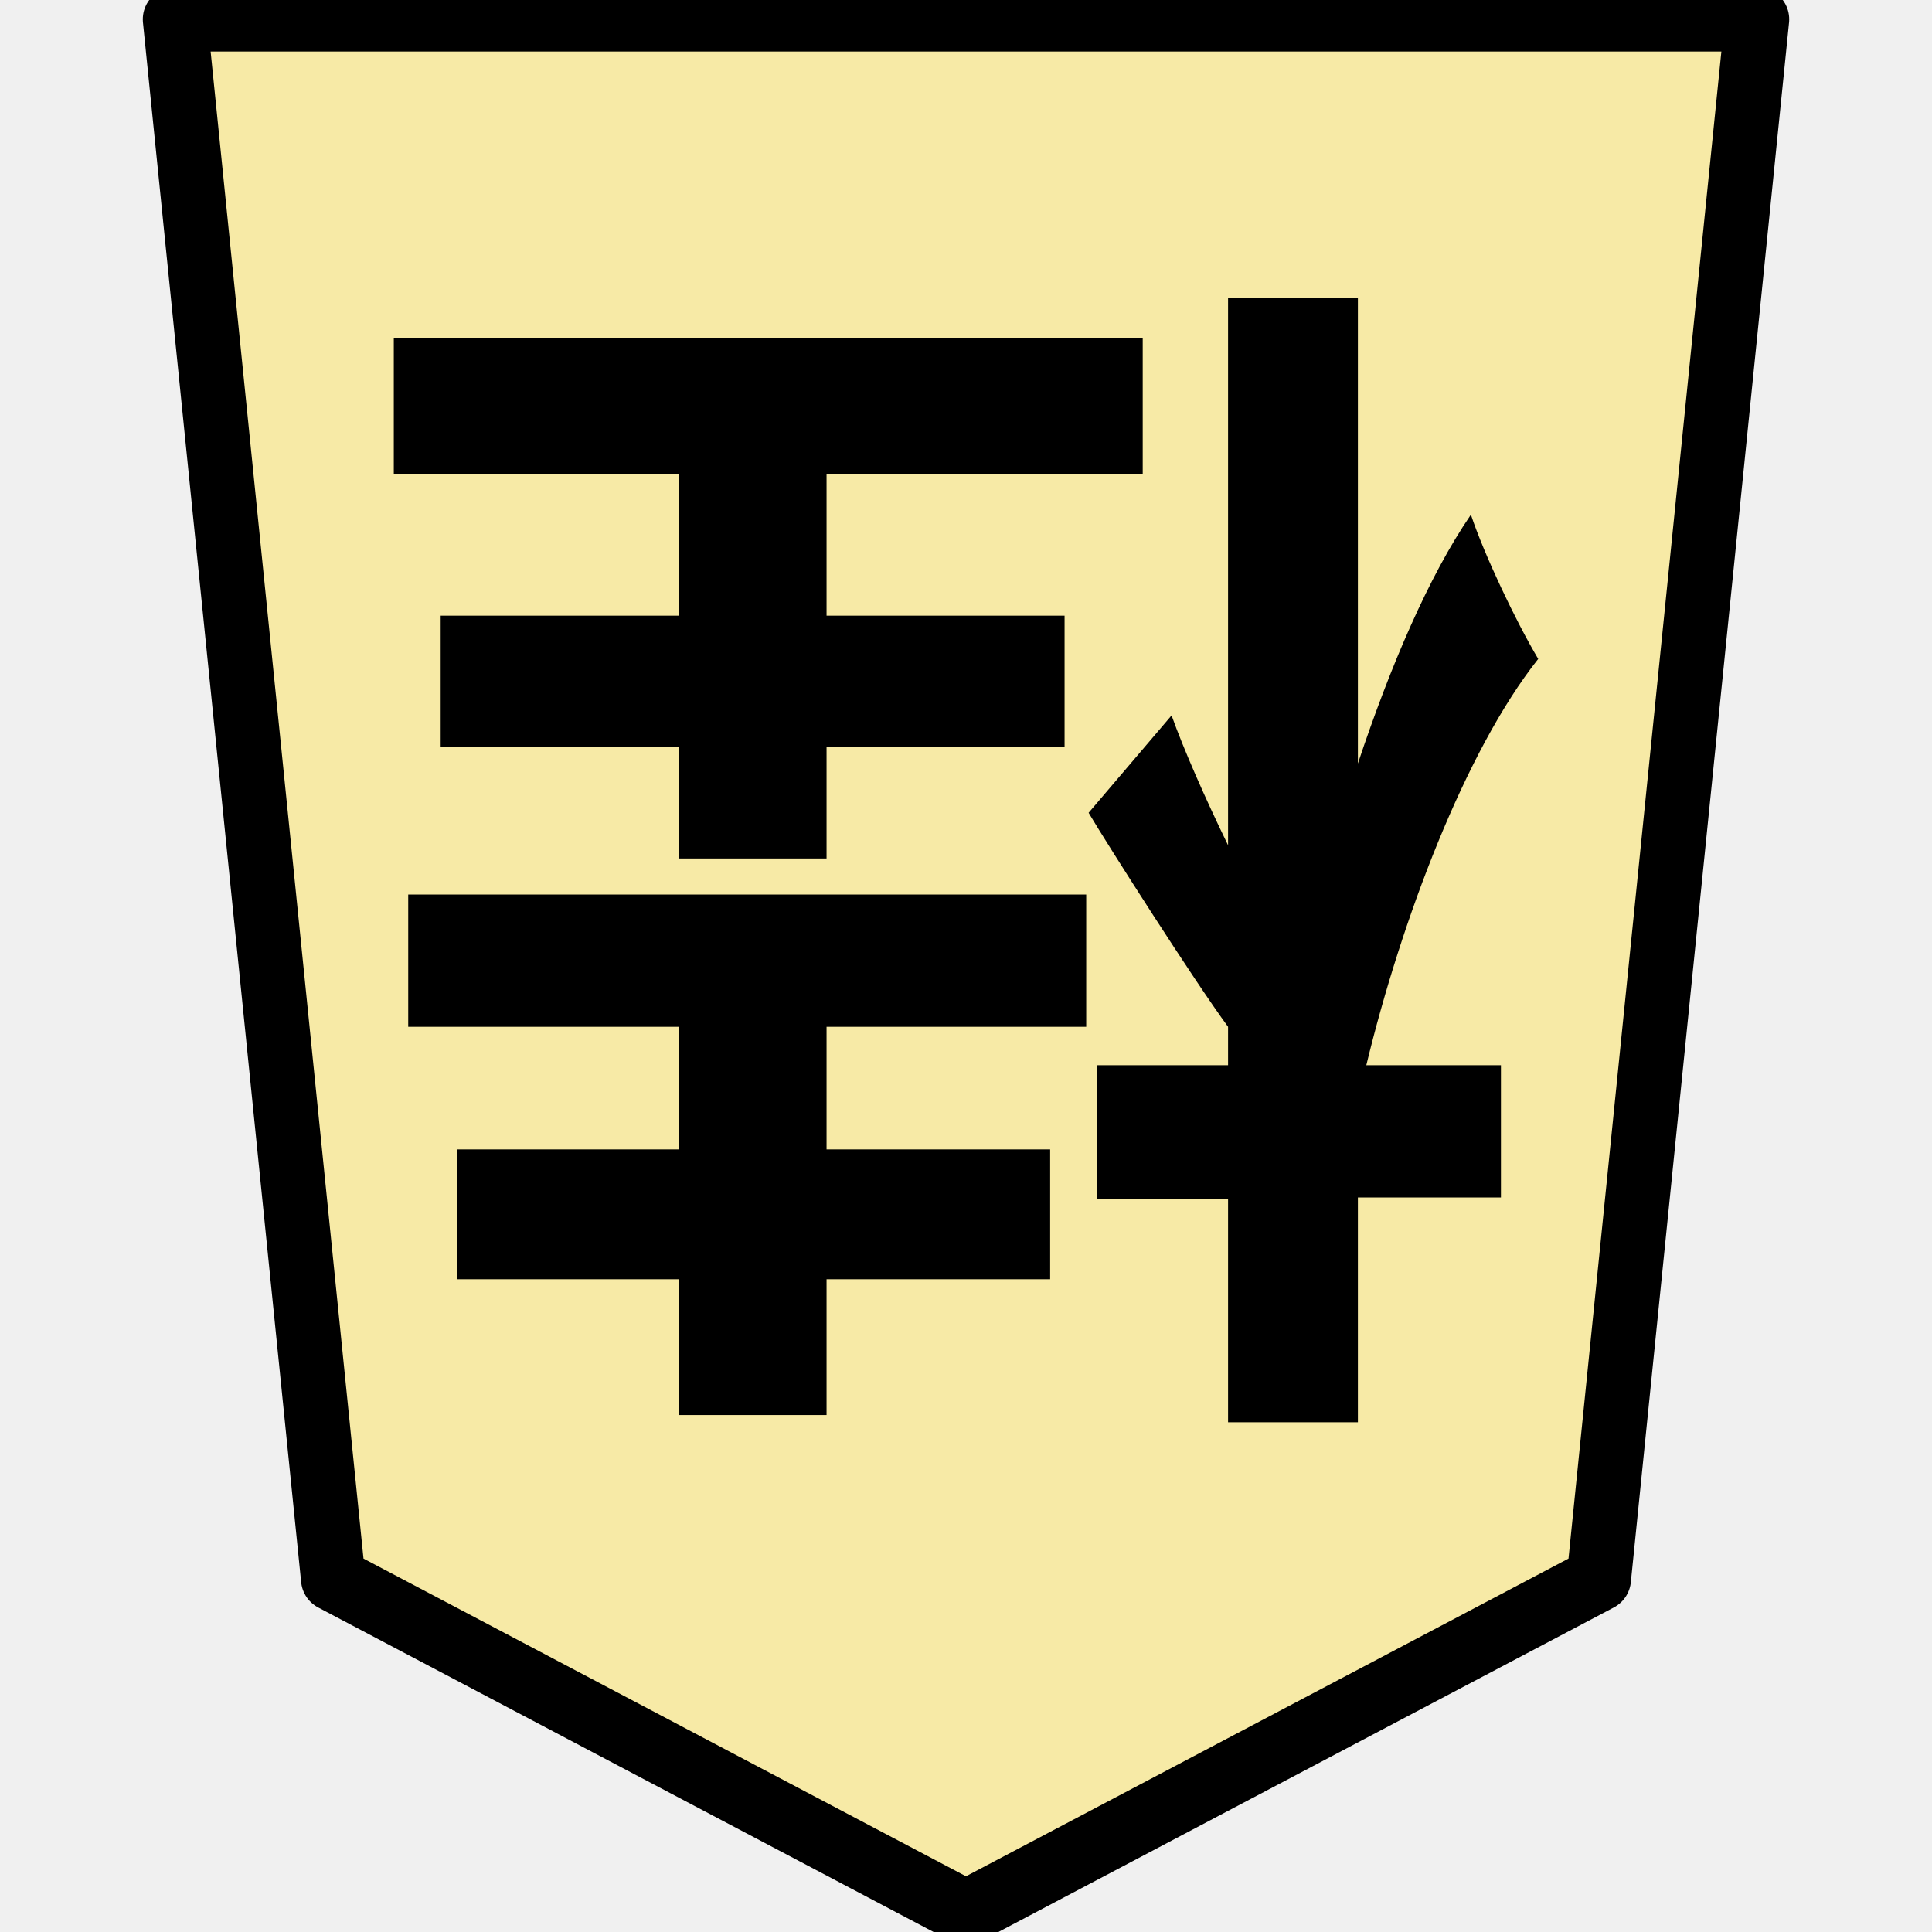
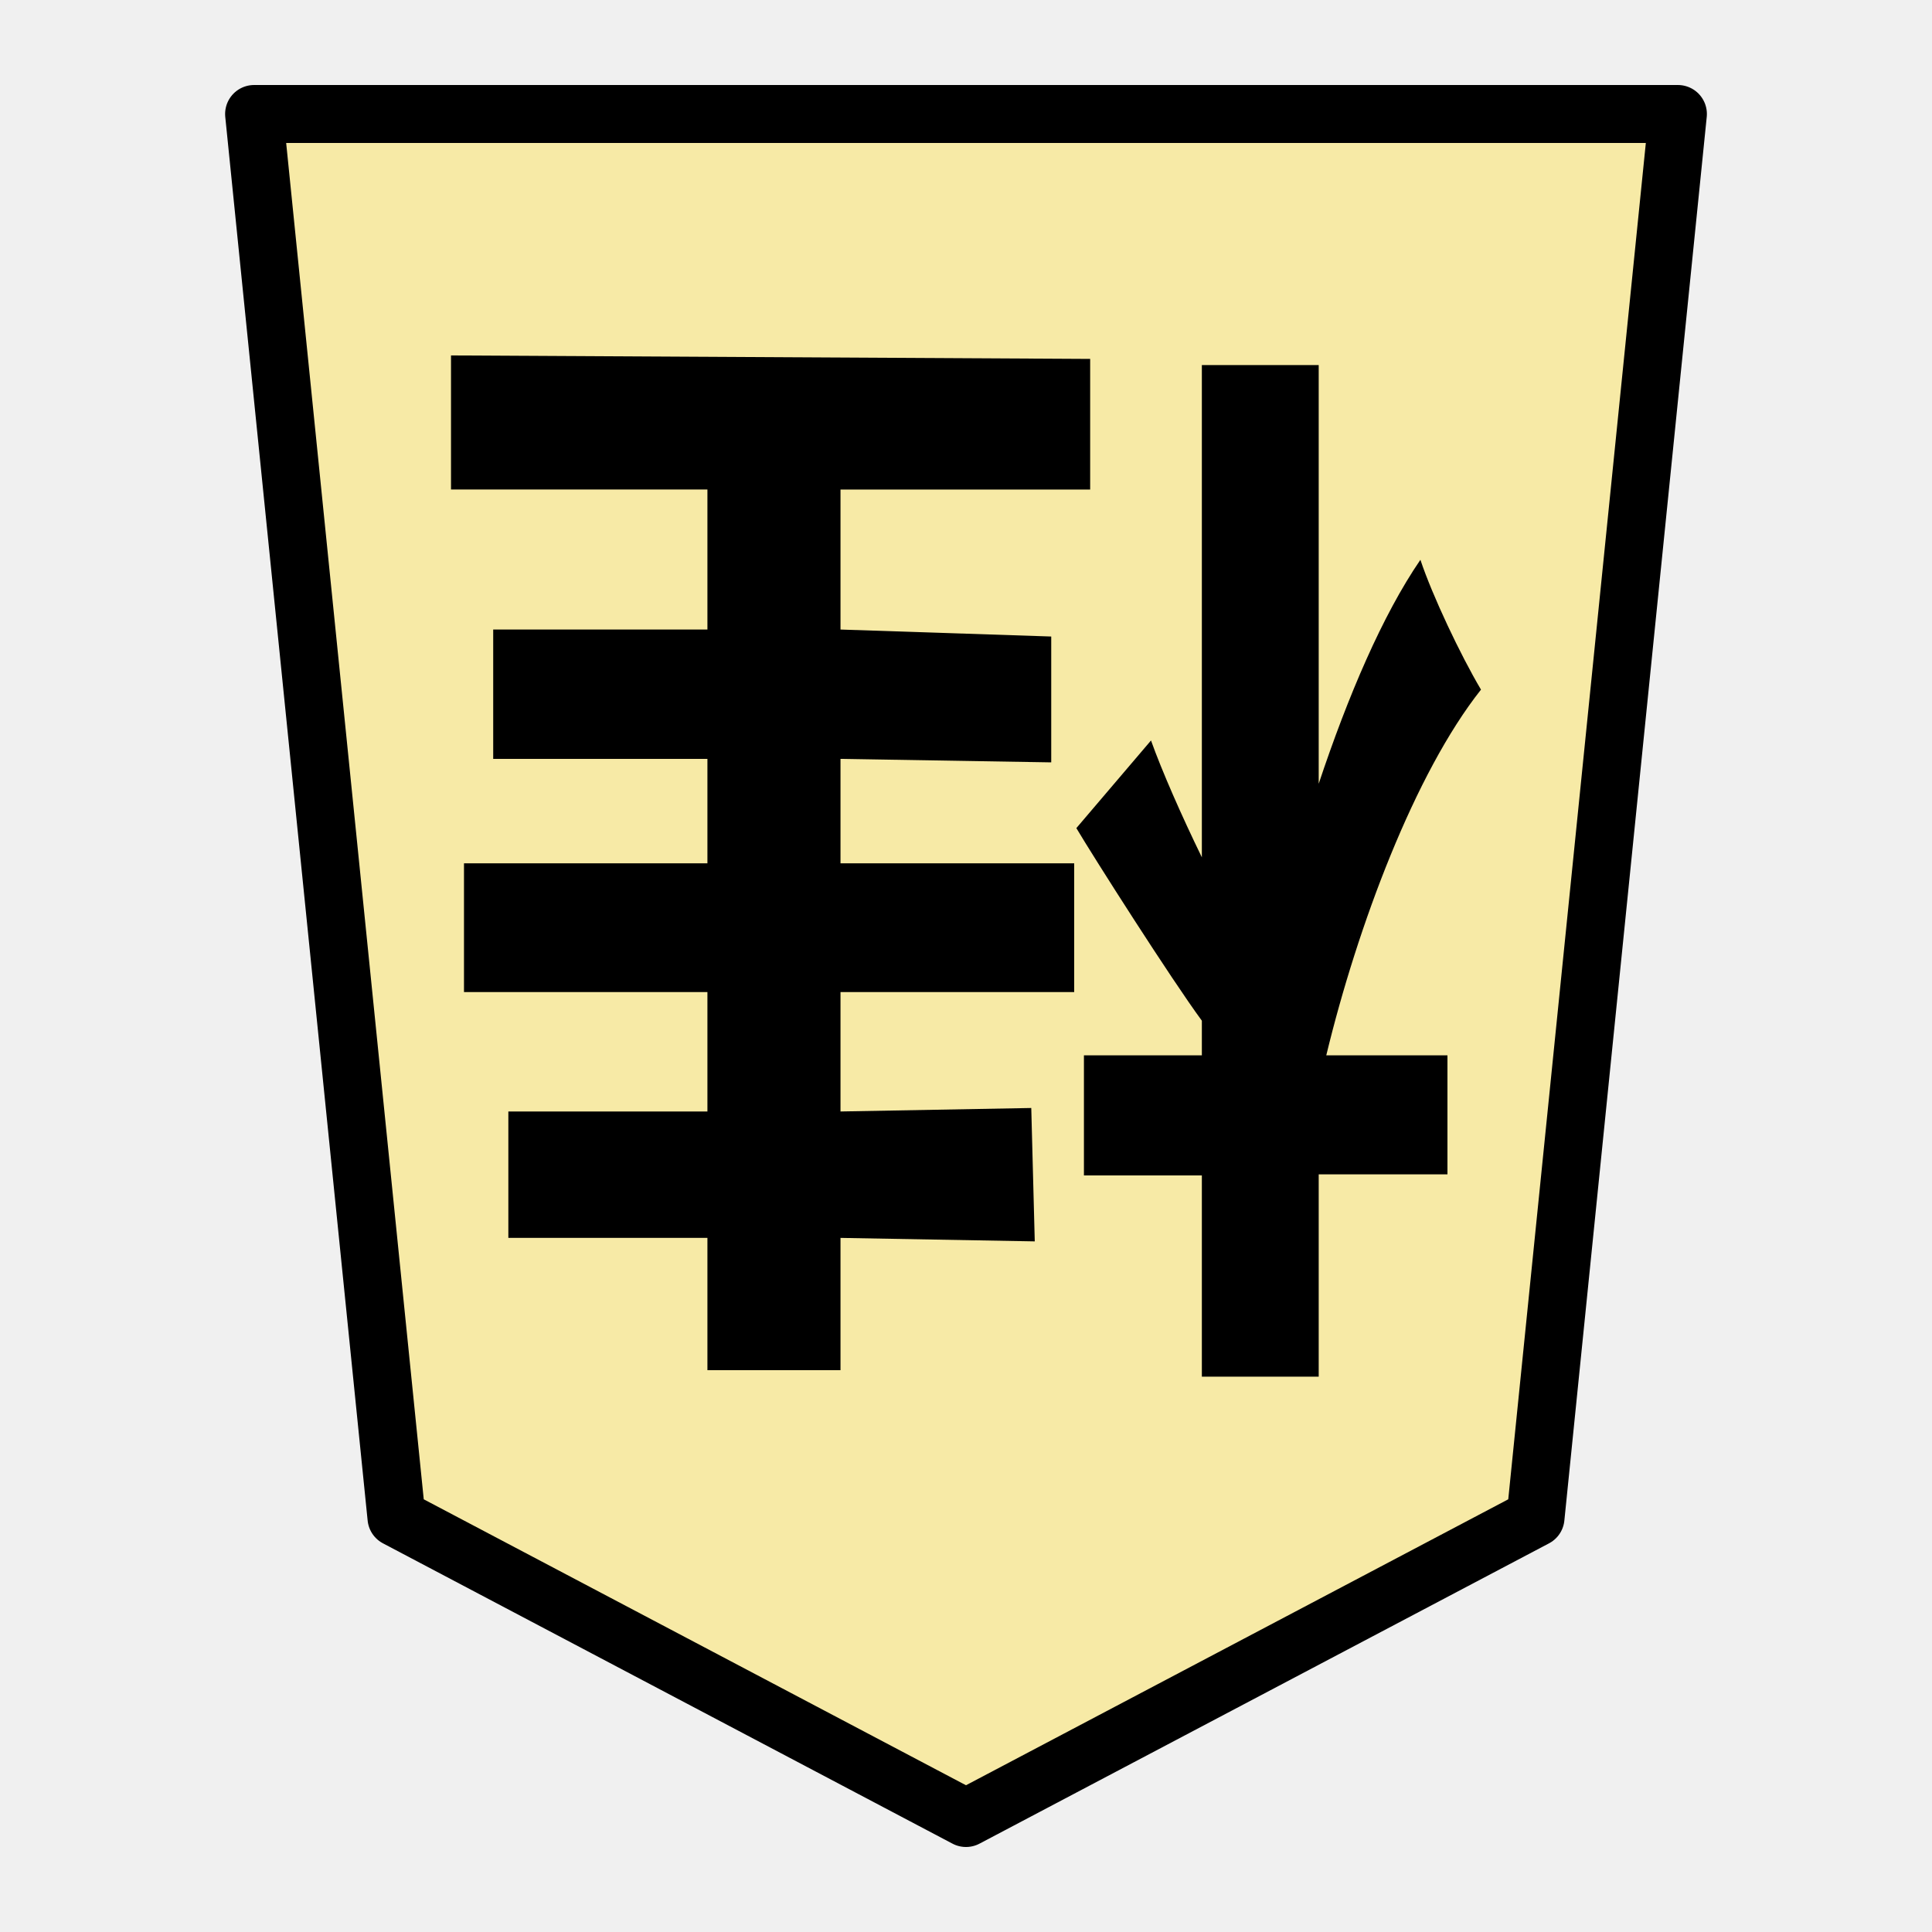
<svg xmlns="http://www.w3.org/2000/svg" version="1.1" style="overflow:visible" viewBox="-150 -150 300 300" height="1200px" width="1200px" id="svg6005">
  <defs id="defs6009" />
-   <rect height="300" width="300" y="-150" x="-150" id="rect5993" transform="scale(-1)" style="fill:#000000;fill-opacity:0" />
-   <g style="fill:#ffffff;stroke-linejoin:round" id="g6001" transform="rotate(-180,0,3.2624952e-5)">
-     <path style="fill:#f7eaa6;stroke:none;stroke-linecap:butt;stroke-linejoin:round;fill-opacity:1" id="path5995" d="M 0.002,-147 -98.261,-95.185 -122.827,147 h 245.653 L 98.261,-95.185 Z" />
-     <path style="fill:#000000;stroke:none;stroke-linecap:butt;stroke-linejoin:round" id="path5997" d="m 86.613,-9.437 h -42 v -19.04 h 34.347 v -20.16 H 44.613 v -21.093 h -22.96 v 21.093 h -34.72 v 20.16 h 34.72 v 19.04 h -40.32 v 20.533 h 105.28 z m -105.653,33.227 c -2.987,-5.04 -16.427,-26.133 -21.653,-33.227 v -5.973 h 20.347 v -20.72 h -20.347 v -34.72 h -20.16 v 34.907 h -22.213 v 20.533 H -62.16 c -5.413,22.4 -15.307,48.72 -26.693,63.093 3.547,5.973 8.4,16.24 10.453,22.4 6.533,-9.52 12.507,-23.52 17.547,-38.64 v 72.24 h 20.16 V 18.75 c 3.547,7.28 6.907,14.933 8.773,20.16 z m 63.653,52.64 v -22.027 h 36.96 v -20.347 h -36.96 v -17.36 h -22.96 v 17.36 h -36.96 v 20.347 h 36.96 v 22.027 H -27.44 v 21.093 H 88.853 v -21.093 z" />
-     <path style="fill:none;stroke:#000000;stroke-width:10;stroke-linecap:butt;stroke-linejoin:round;stroke-opacity:1" id="path5999" d="M 0.002,-147 -98.261,-95.185 -122.827,147 h 245.653 L 98.261,-95.185 Z" />
+   <rect fill-opacity="0" fill="rgb(0,0,0)" height="300" width="300" y="-150" x="-150" id="rect5993" />
+   <g style="fill:#ffffff;stroke-linejoin:round" id="g6001">
+     <path style="fill:#f7eaa6;fill-opacity:1;stroke:none;stroke-width:0.9;stroke-linecap:butt;stroke-linejoin:round" id="path5995" d="M -0.002,132.3 88.435,85.667 110.544,-132.3 h -221.088 l 22.109,217.966 z" />
+     <path style="fill:#000000;stroke:none;stroke-width:0.936;stroke-linecap:butt;stroke-linejoin:round" d="M -19.488,62.757 V 42.219 l 30.165,0.542 -0.542,-20.713 -29.623,0.542 V 4.05 H 16.8 V -15.943 h -36.288 v -16.219 l 32.722,0.542 v -19.542 l -32.722,-1.083 v -21.743 h 38.768 v -20.28 l -99.248,-0.542 v 20.821 h 39.816 v 21.743 h -33.264 v 20.084 h 33.264 v 16.219 H -77.952 V 4.05 h 37.8 V 22.589 h -30.912 v 19.63 h 30.912 v 20.539 z" id="path1500" />
+     <path style="fill:#000000;stroke:none;stroke-width:0.9;stroke-linecap:butt;stroke-linejoin:round" d="m 17.136,-21.411 c 2.688,4.536 14.784,23.52 19.488,29.904 V 13.869 H 18.312 v 18.648 h 18.312 v 31.248 h 18.144 V 32.349 H 74.76 V 13.869 H 55.944 c 4.872,-20.16 13.776,-43.848 24.024,-56.784 -3.192,-5.376 -7.56,-14.616 -9.408,-20.16 -5.88,8.568 -11.256,21.168 -15.792,34.776 v -65.016 h -18.144 v 76.44 c -3.192,-6.552 -6.216,-13.44 -7.896,-18.144 z" id="path1498" />
+     <path style="fill:none;stroke:#000000;stroke-width:9;stroke-linecap:butt;stroke-linejoin:round;stroke-opacity:1" id="path5999" d="M -0.002,132.3 88.435,85.667 110.544,-132.3 h -221.088 l 22.109,217.966 z" />
  </g>
</svg>
